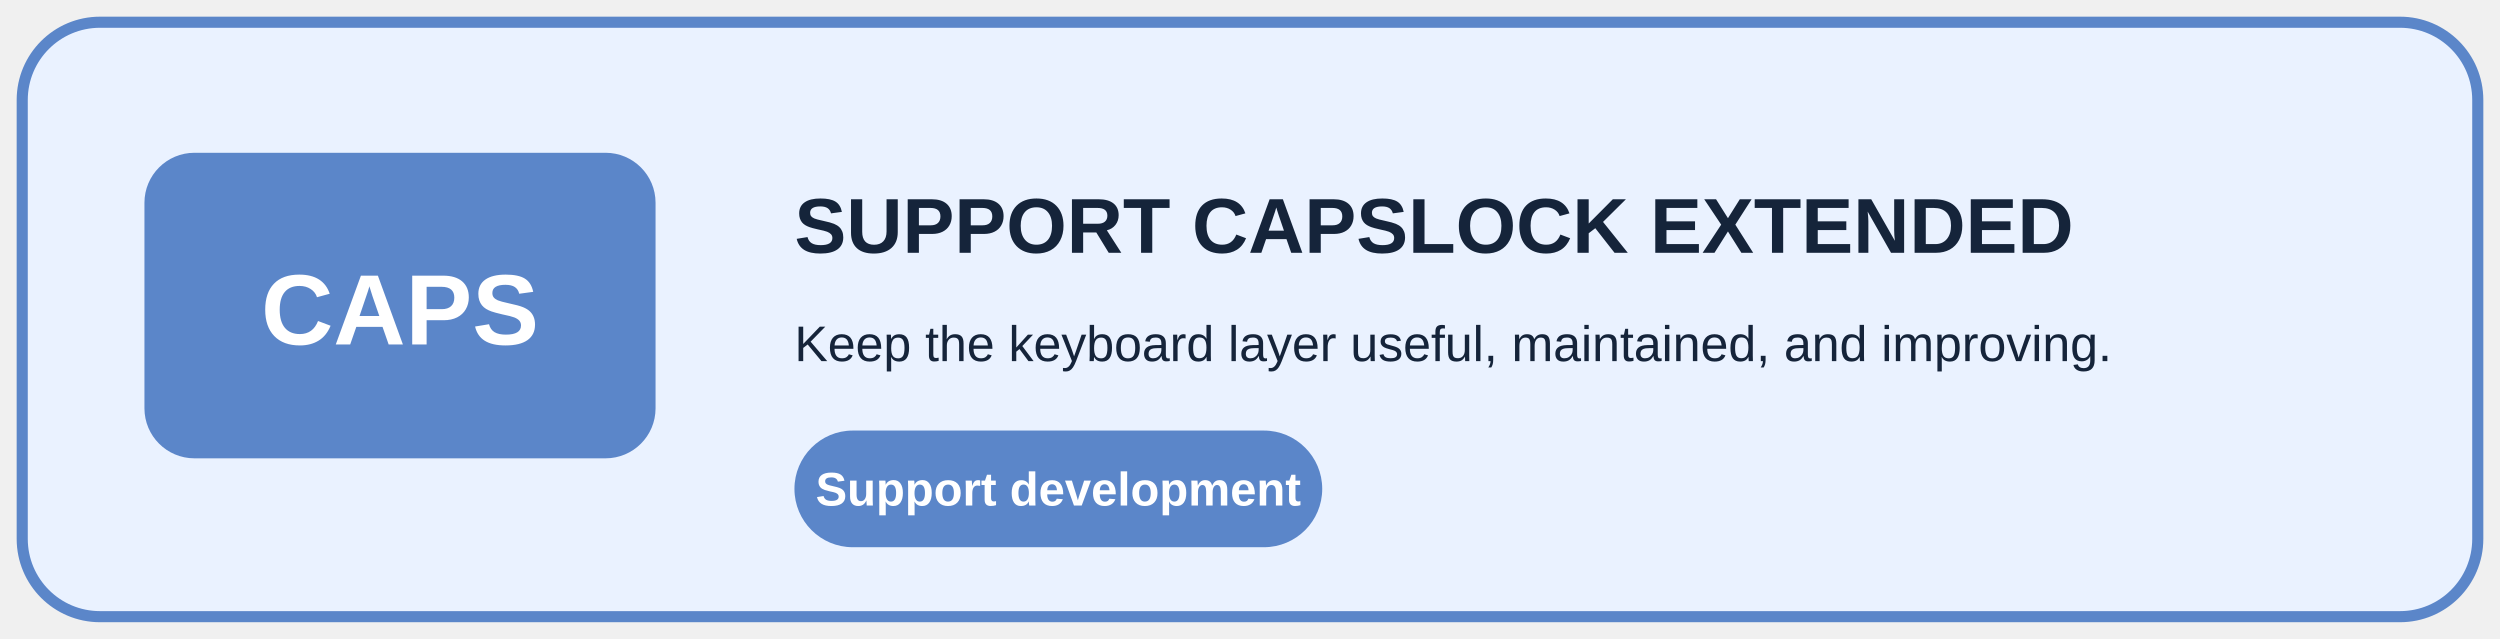
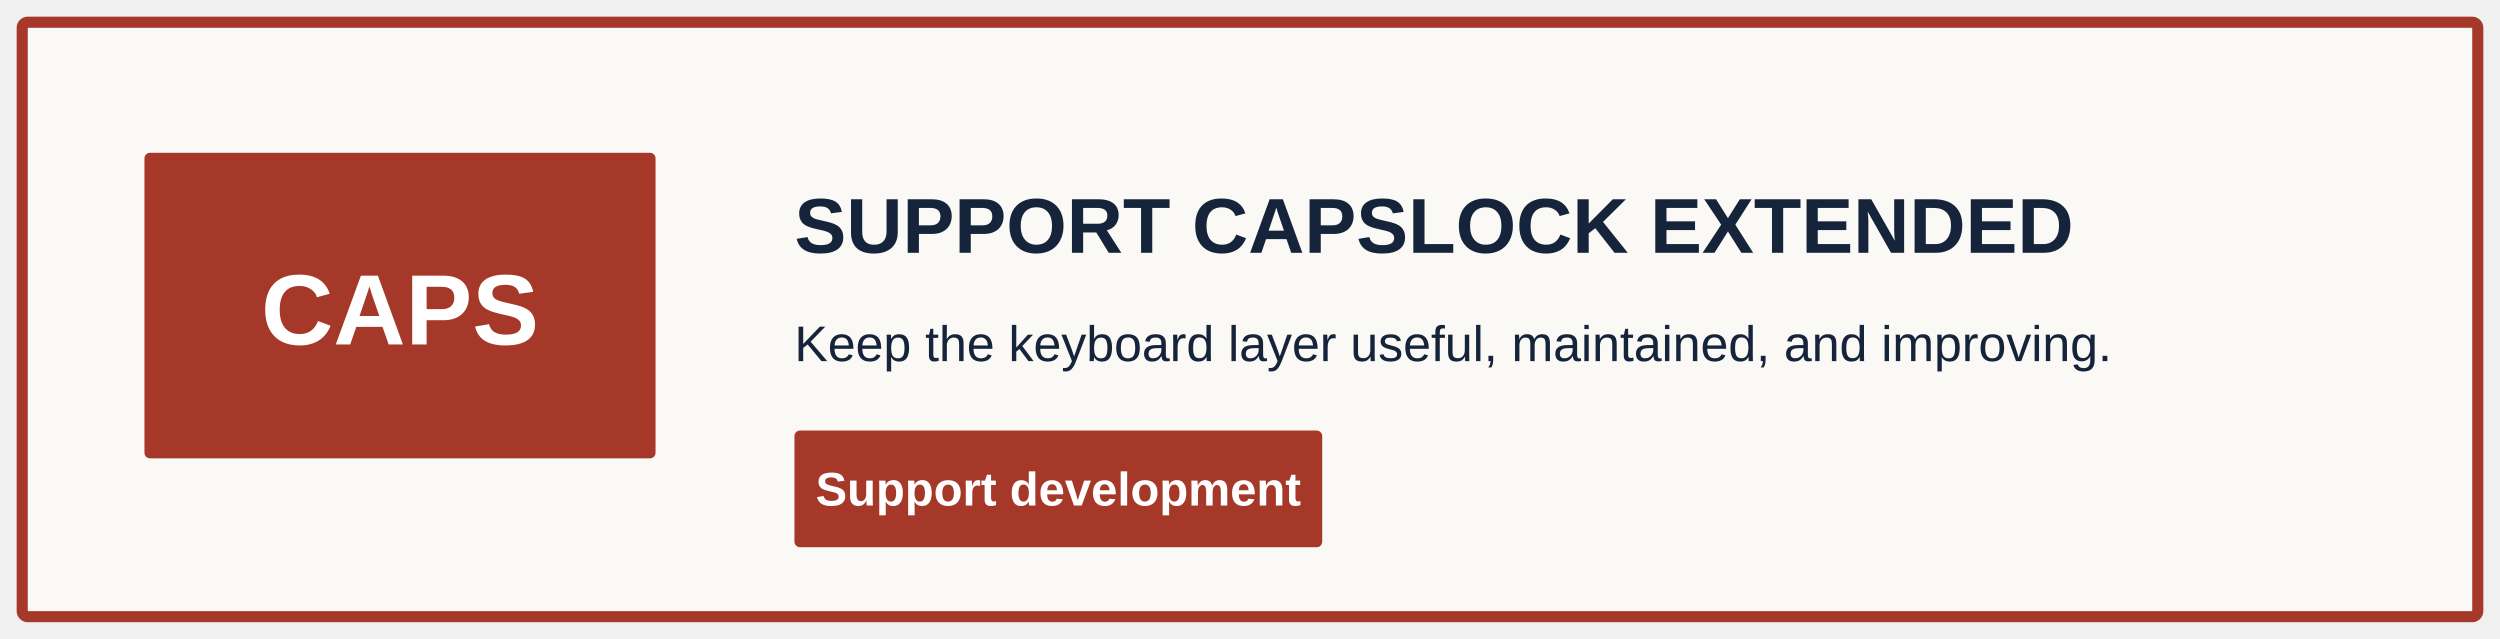
<svg xmlns="http://www.w3.org/2000/svg" viewBox="0 0 900 230">
-   <rect x="8" y="8" width="884" height="214" rx="28" fill="#EAF2FF" stroke="#5B86C9" stroke-width="4" />
-   <rect x="52" y="55" width="184" height="110" rx="18" fill="#5B86C9" />
+   <rect x="8" y="8" width="884" height="214" rx="2" fill="#FAF9F5" stroke="#A6382A" stroke-width="4" />
+   <rect x="52" y="55" width="184" height="110" rx="2" fill="#A6382A" />
  <text x="144" y="124" text-anchor="middle" font-family="Arial,Segoe UI,sans-serif" font-size="36" font-weight="700" fill="#fff">CAPS</text>
  <text x="286" y="91" font-family="Arial,Segoe UI,sans-serif" font-size="28" font-weight="700" fill="#15243A">SUPPORT CAPSLOCK EXTENDED</text>
  <text x="286" y="130" font-family="Arial,Segoe UI,sans-serif" font-size="18" fill="#15243A">Keep the keyboard layer useful, maintained, and improving.</text>
-   <rect x="286" y="155" width="190" height="42" rx="21" fill="#5B86C9" />
+   <rect x="286" y="155" width="190" height="42" rx="2" fill="#A6382A" />
  <text x="381" y="182" text-anchor="middle" font-family="Arial,Segoe UI,sans-serif" font-size="17" font-weight="700" fill="#fff">Support development</text>
</svg>
